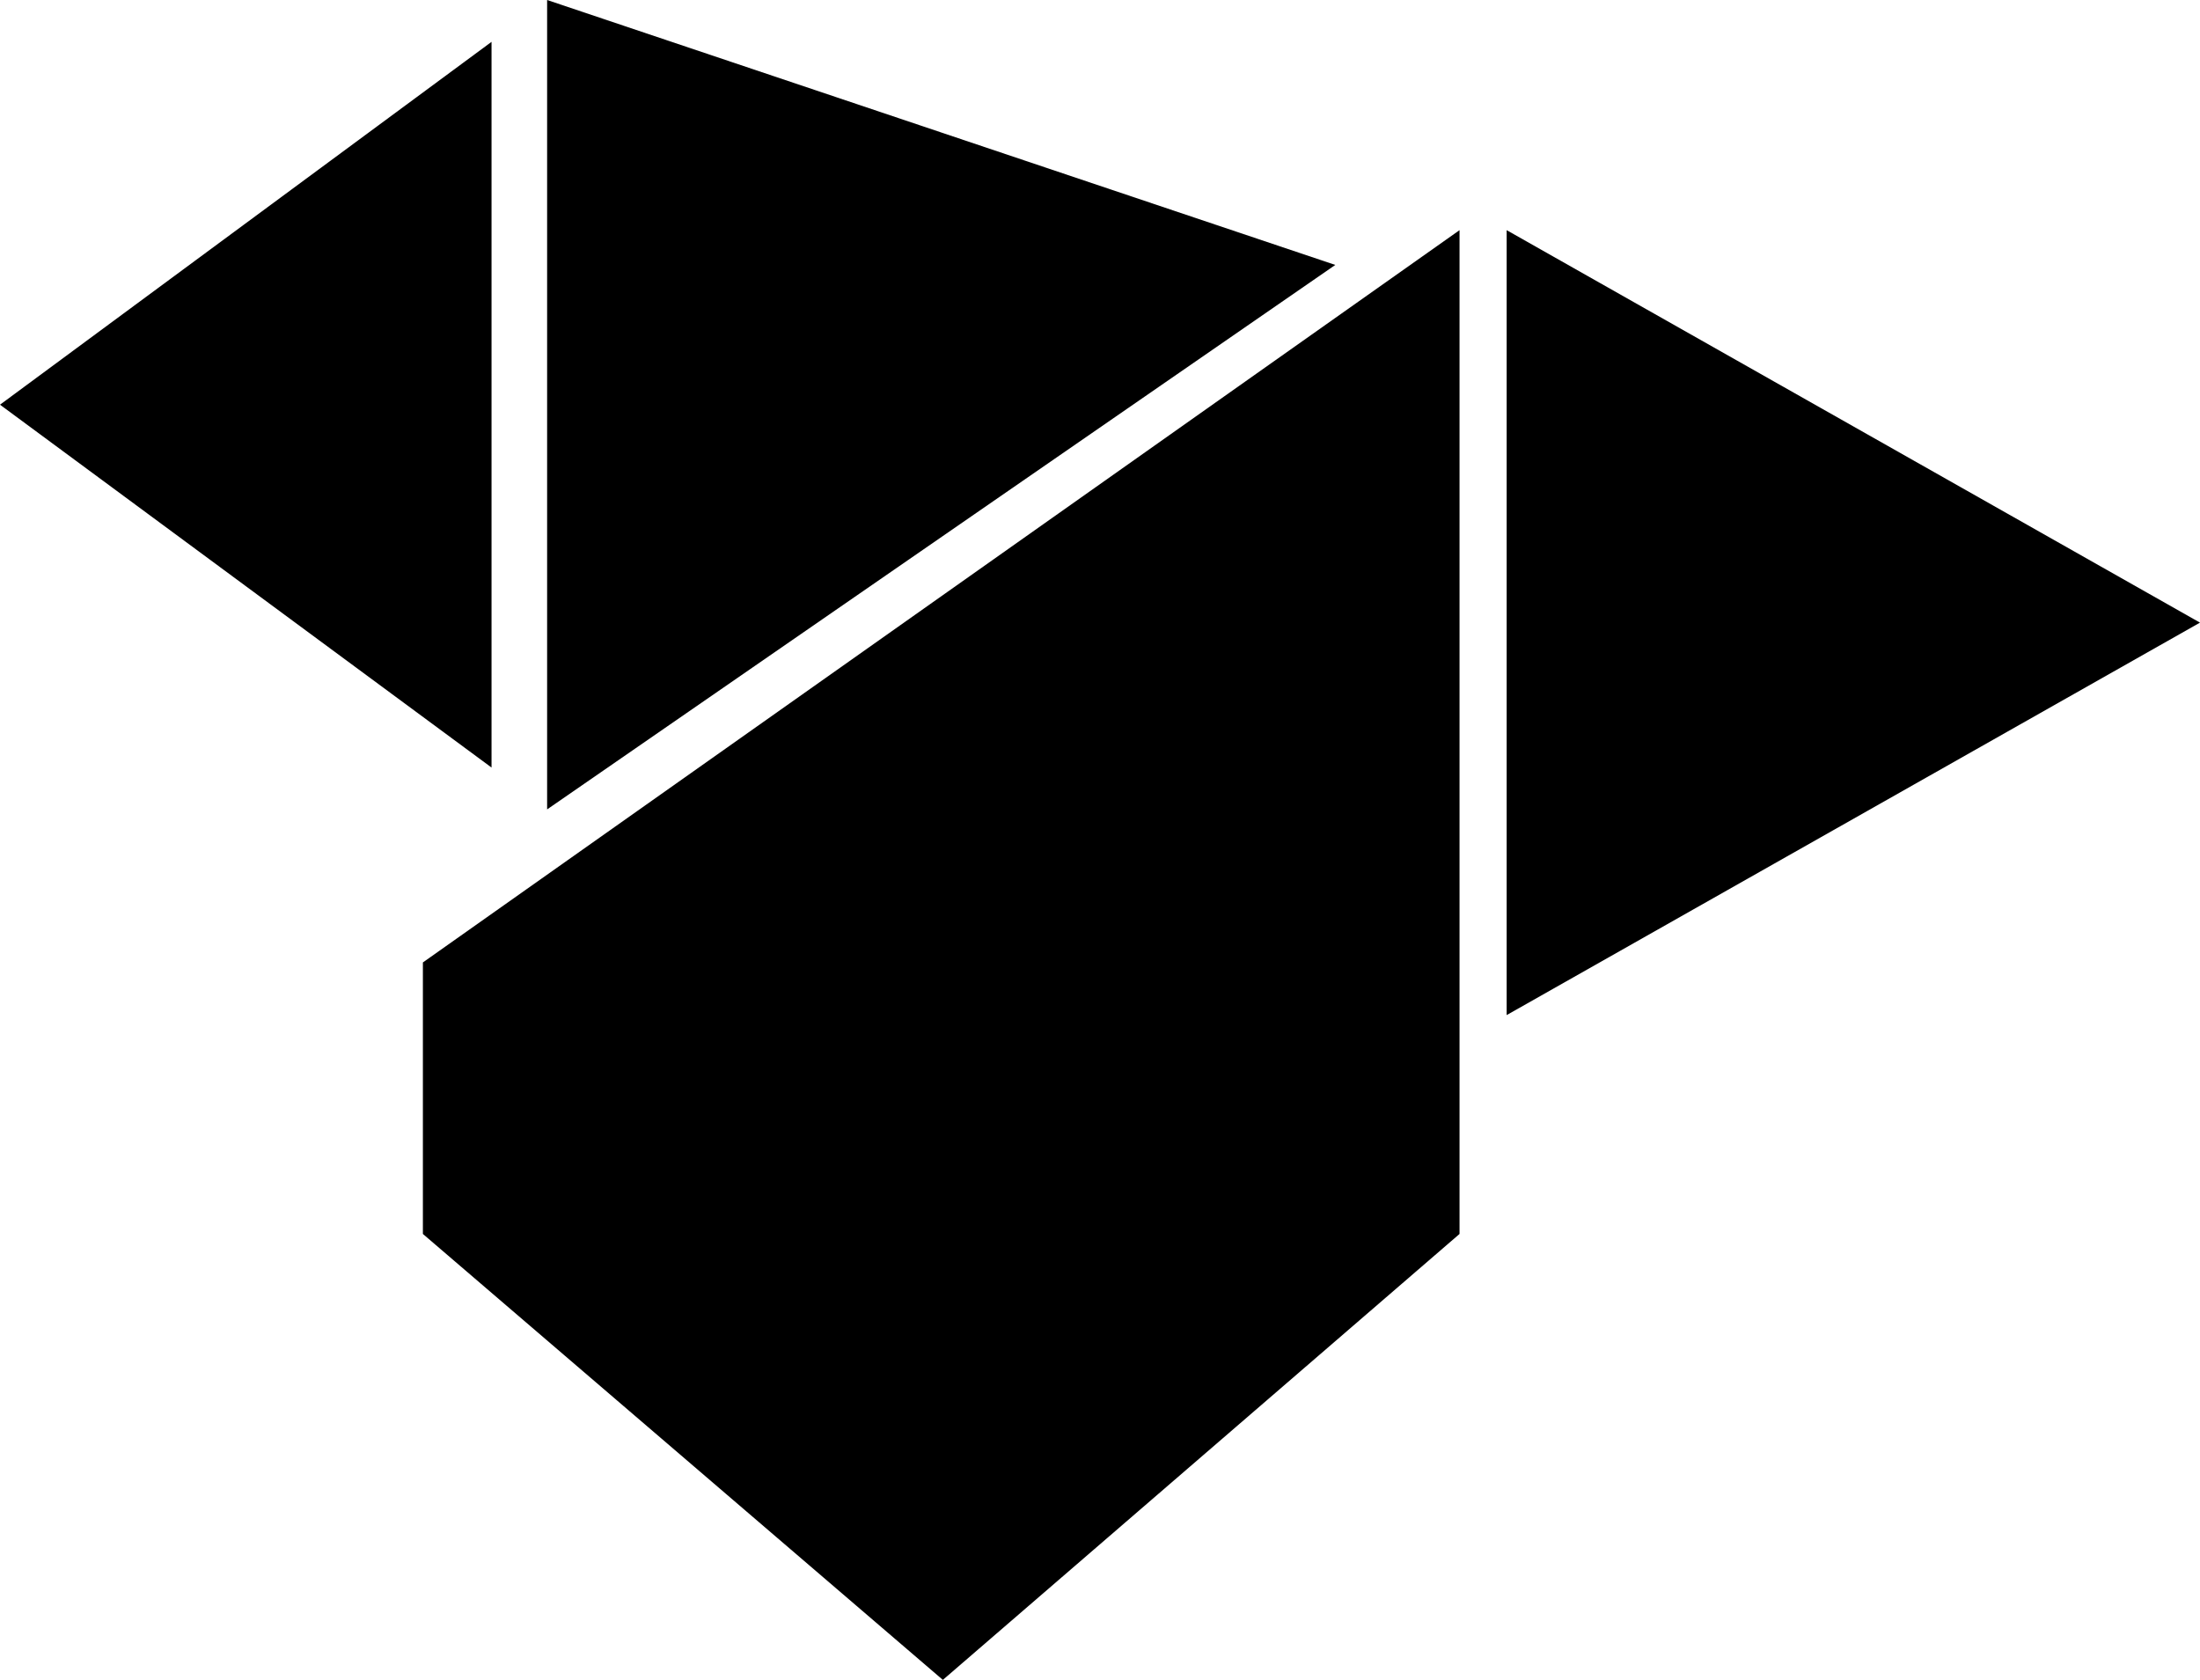
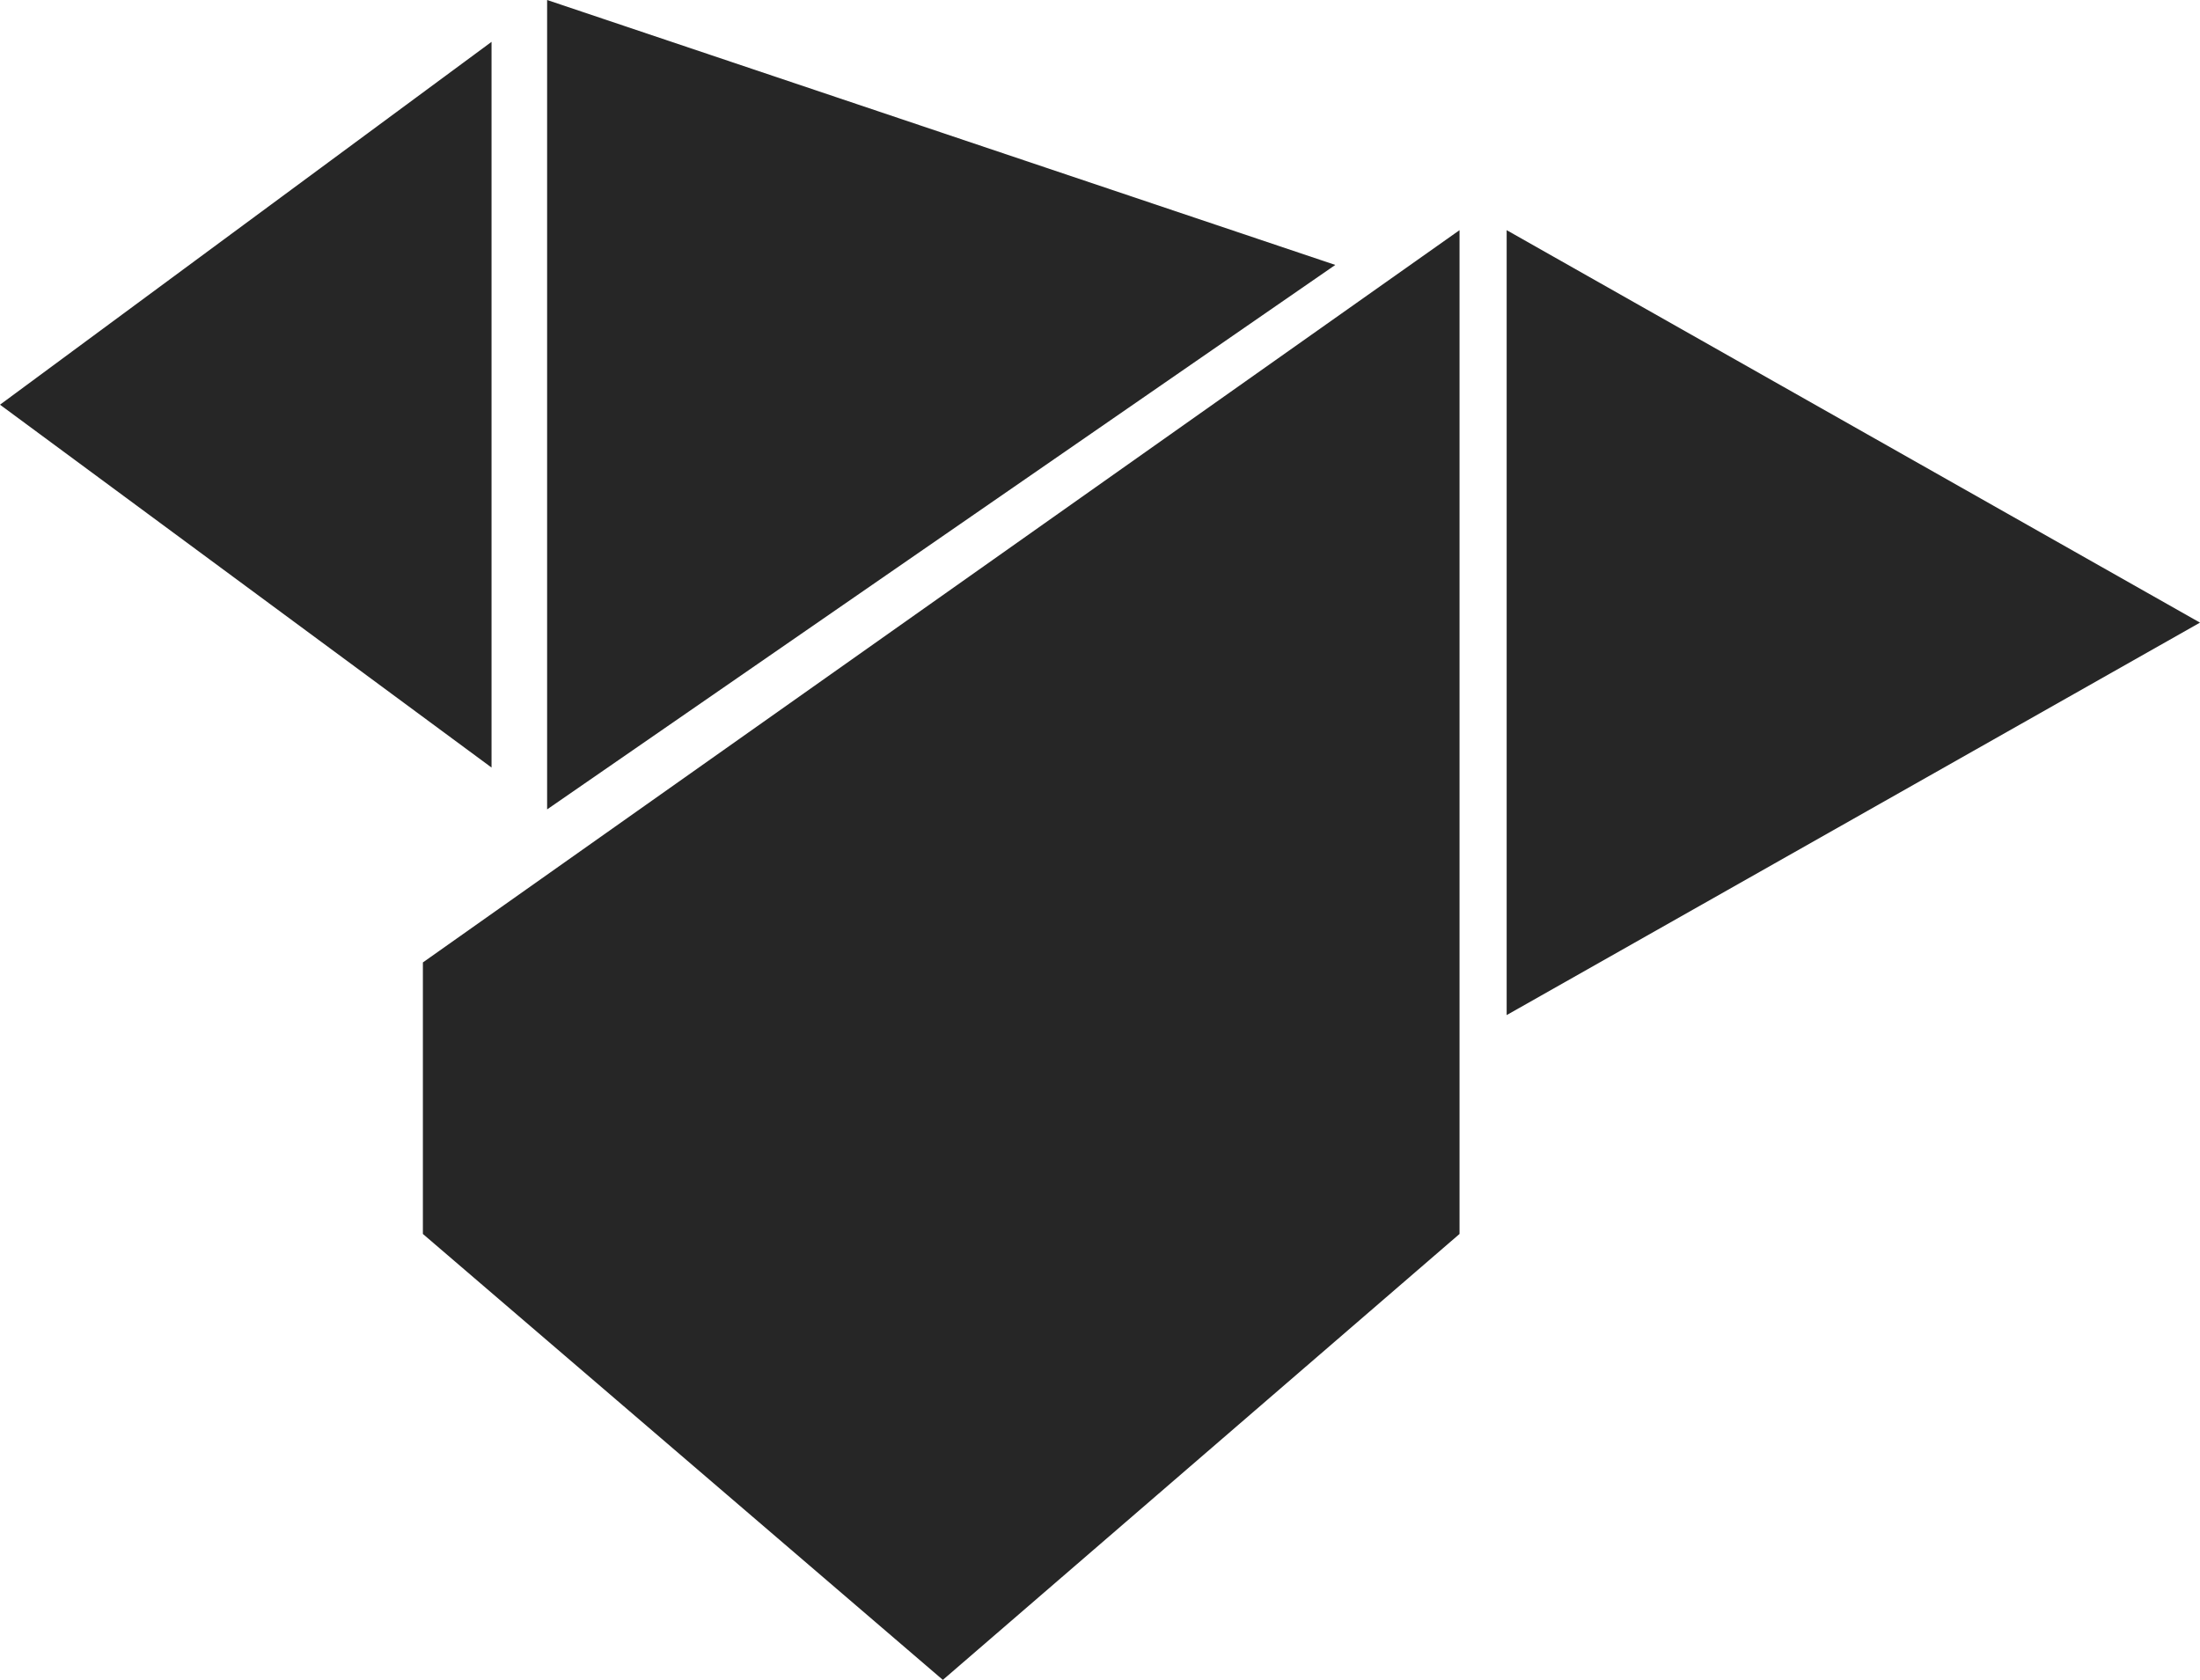
<svg xmlns="http://www.w3.org/2000/svg" id="Capa_1" data-name="Capa 1" viewBox="0 0 1365.447 1042.59">
-   <polygon points="305.074 251.167 305.074 476.359 152.537 363.763 0 251.167 152.537 138.571 305.074 25.976 305.074 251.167" />
-   <polygon points="935.122 386.419 935.122 142.845 1150.285 264.632 1365.447 386.419 1150.285 508.207 935.122 629.994 935.122 386.419" />
-   <polyline points="339.574 0 828.766 164.426 339.574 502.334" />
-   <polygon points="905.872 142.845 905.872 765.824 585.191 1042.59 262.468 765.824 262.468 597.313 905.872 142.845" />
+   <defs>
+     <style>.cls-1{fill:#262626;}</style>
+   </defs>
+   <polygon class="cls-1" points="305.074 251.167 305.074 476.359 152.537 363.763 0 251.167 152.537 138.571 305.074 25.976 305.074 251.167" />
+   <polygon class="cls-1" points="935.122 386.419 935.122 142.845 1150.285 264.632 1365.447 386.419 1150.285 508.207 935.122 629.994 935.122 386.419" />
+   <polyline class="cls-1" points="339.574 0 828.766 164.426 339.574 502.334" />
+   <polygon class="cls-1" points="905.872 142.845 905.872 765.824 585.191 1042.59 262.468 765.824 262.468 597.313 905.872 142.845" />
</svg>
